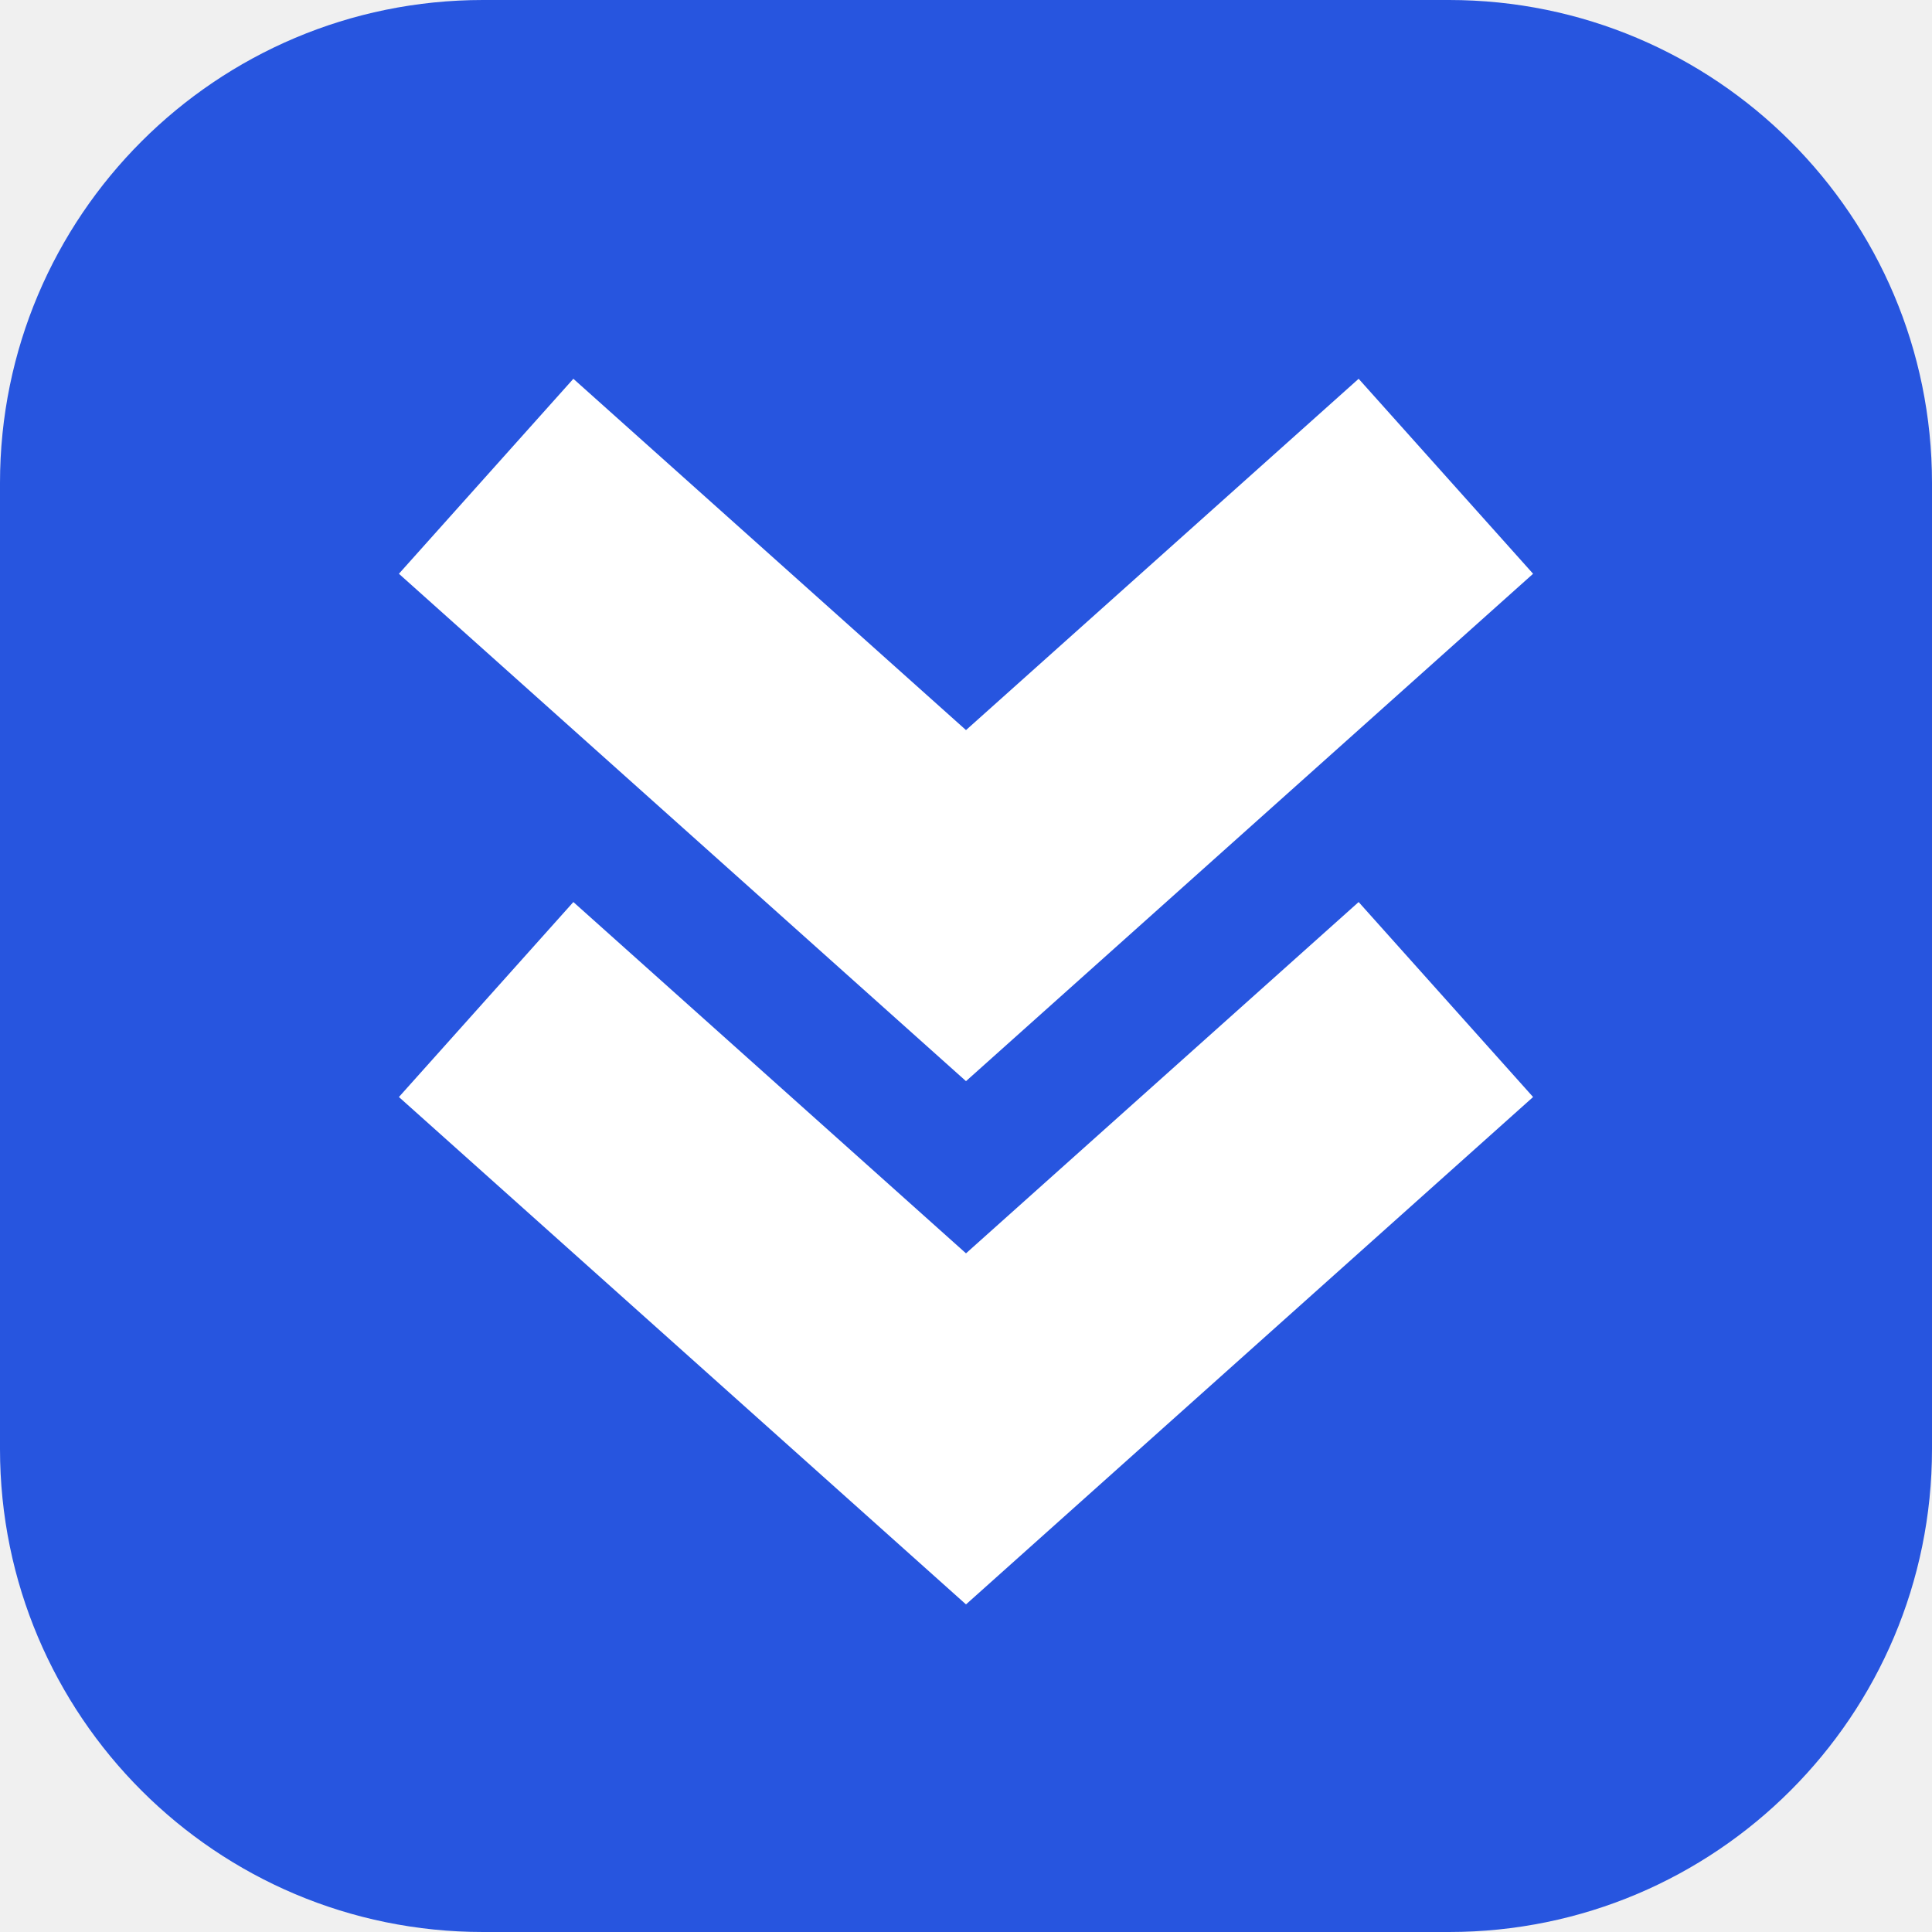
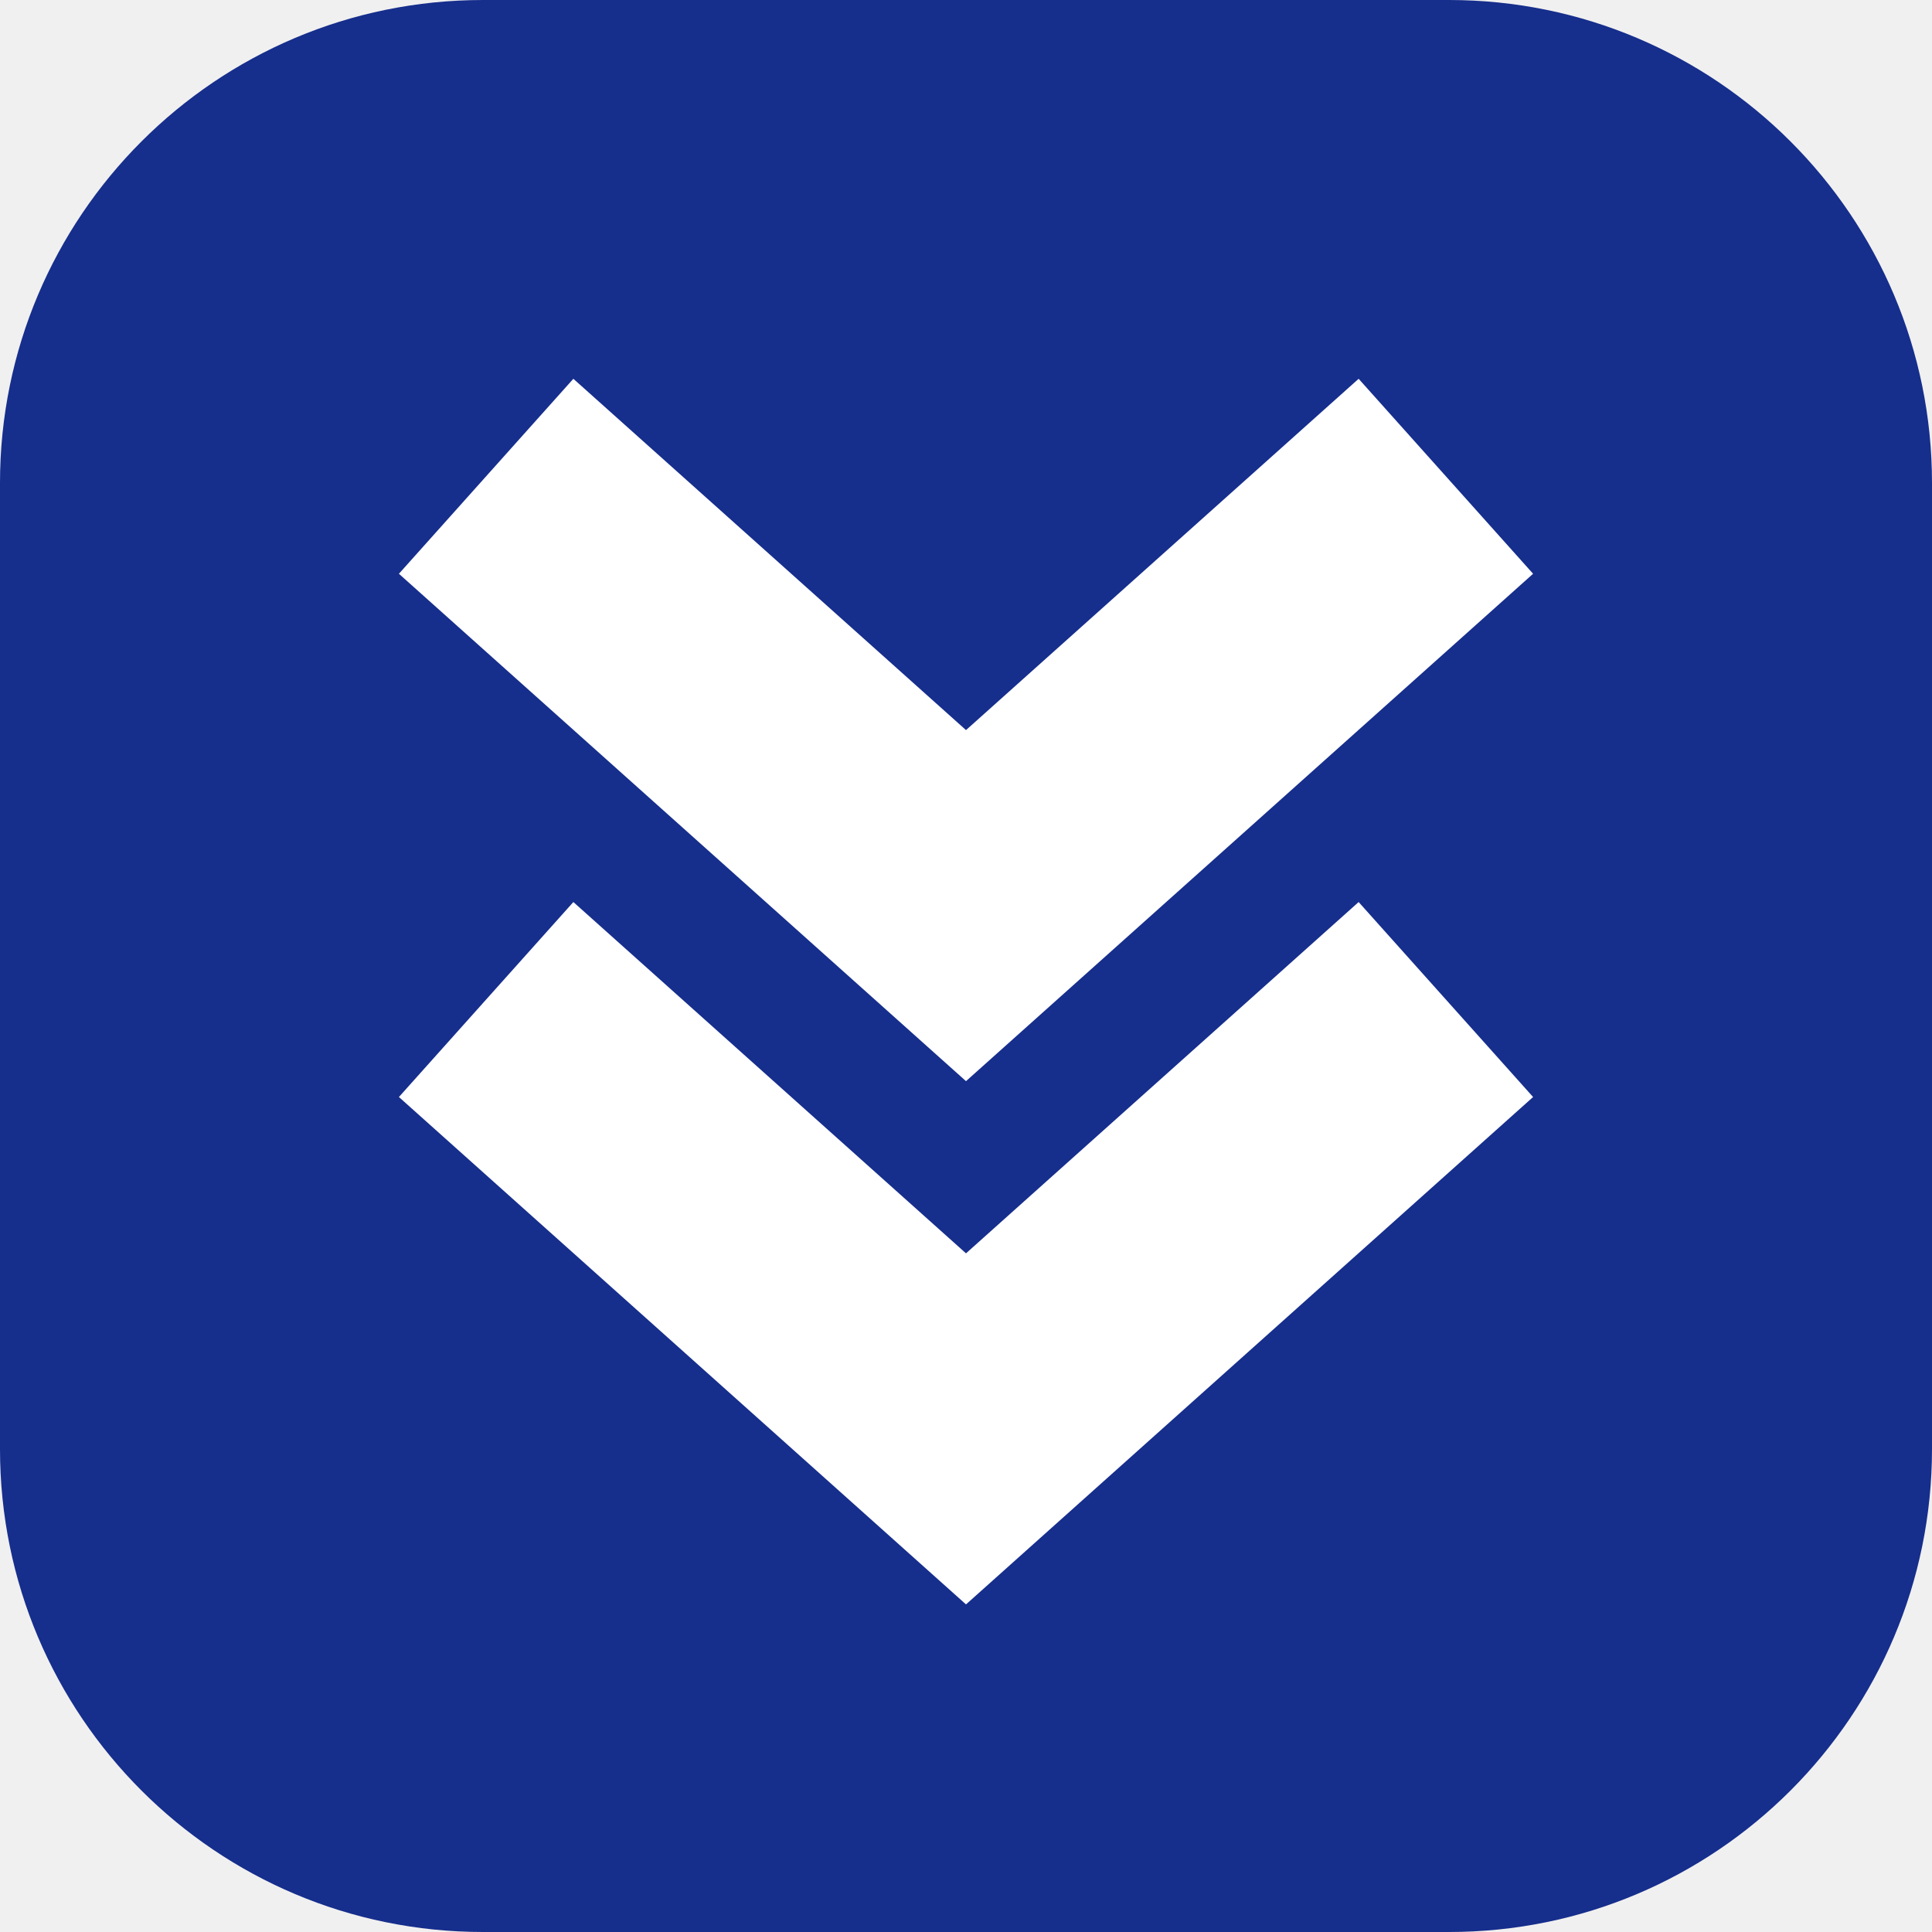
<svg xmlns="http://www.w3.org/2000/svg" width="96" height="96" viewBox="0 0 96 96">
-   <rect width="96" height="96" rx="24" fill="#2755DF" />
+   <rect width="96" height="96" rx="24" fill="#162E8C" />
  <g fill="none" stroke="#FFFFFF" stroke-width="13" stroke-linecap="square" stroke-linejoin="miter">
    <path d="M29 28 48 45 67 28" />
    <path d="M29 54 48 71 67 54" />
  </g>
</svg>
